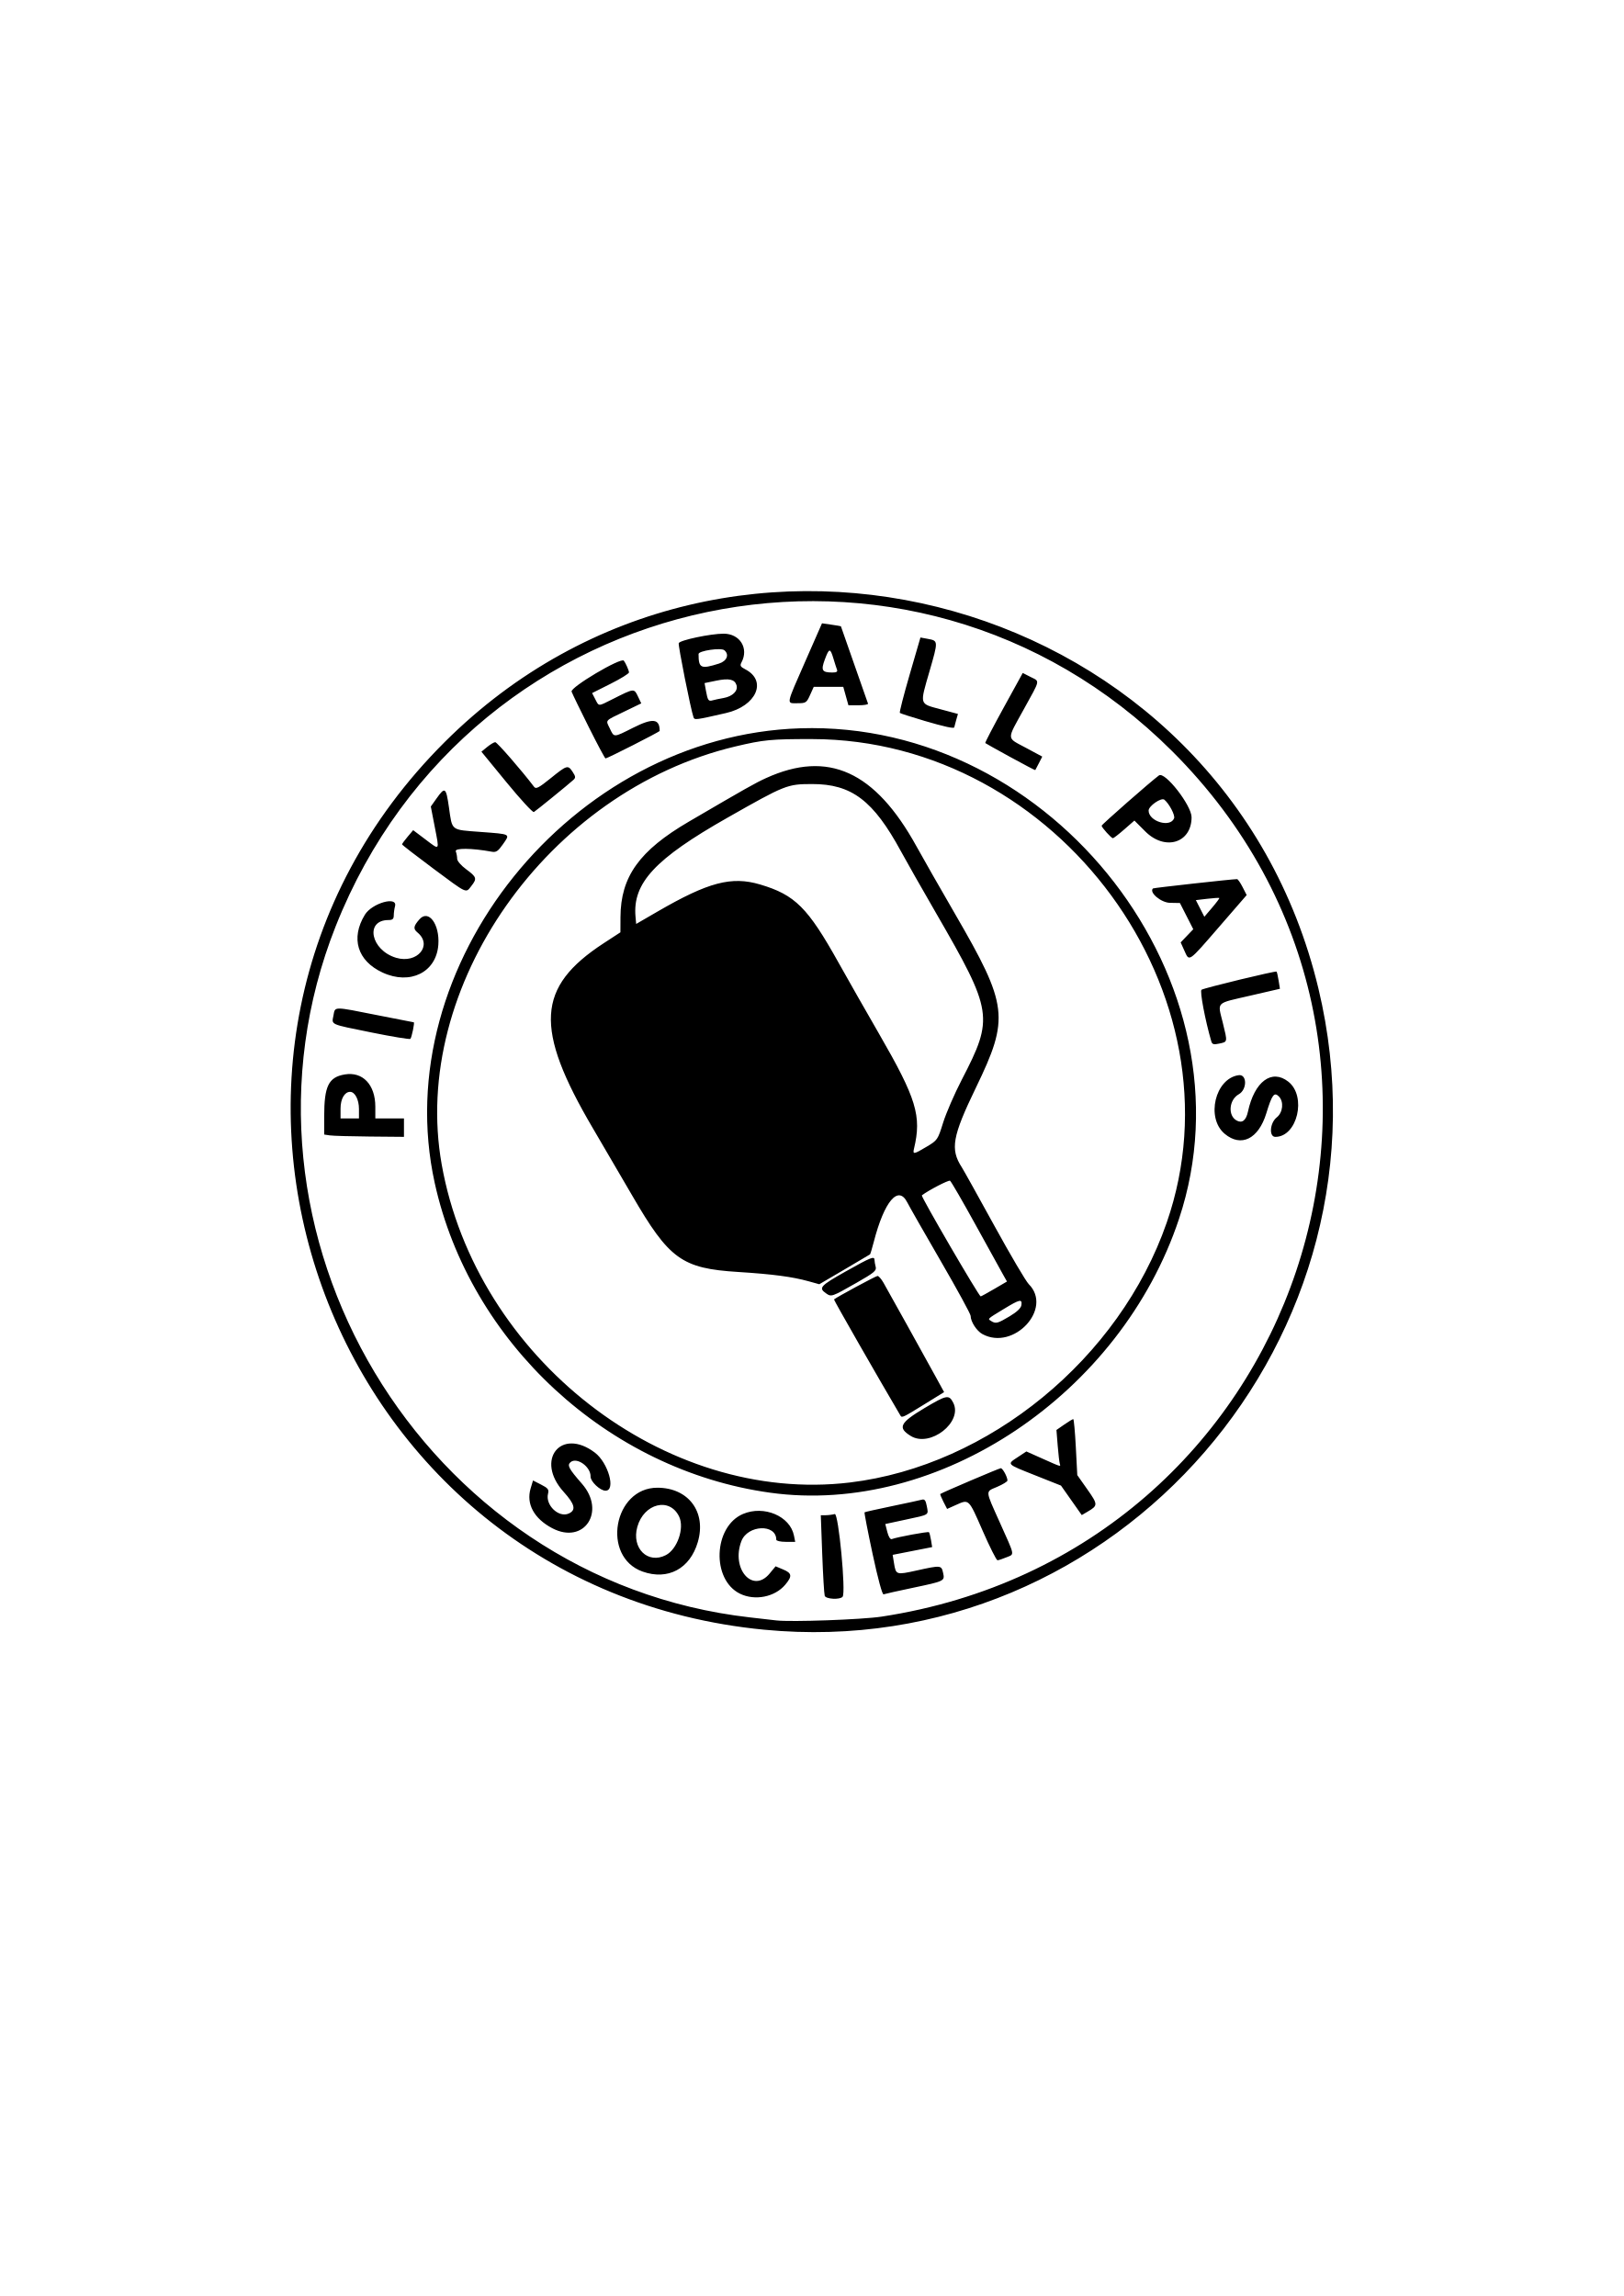
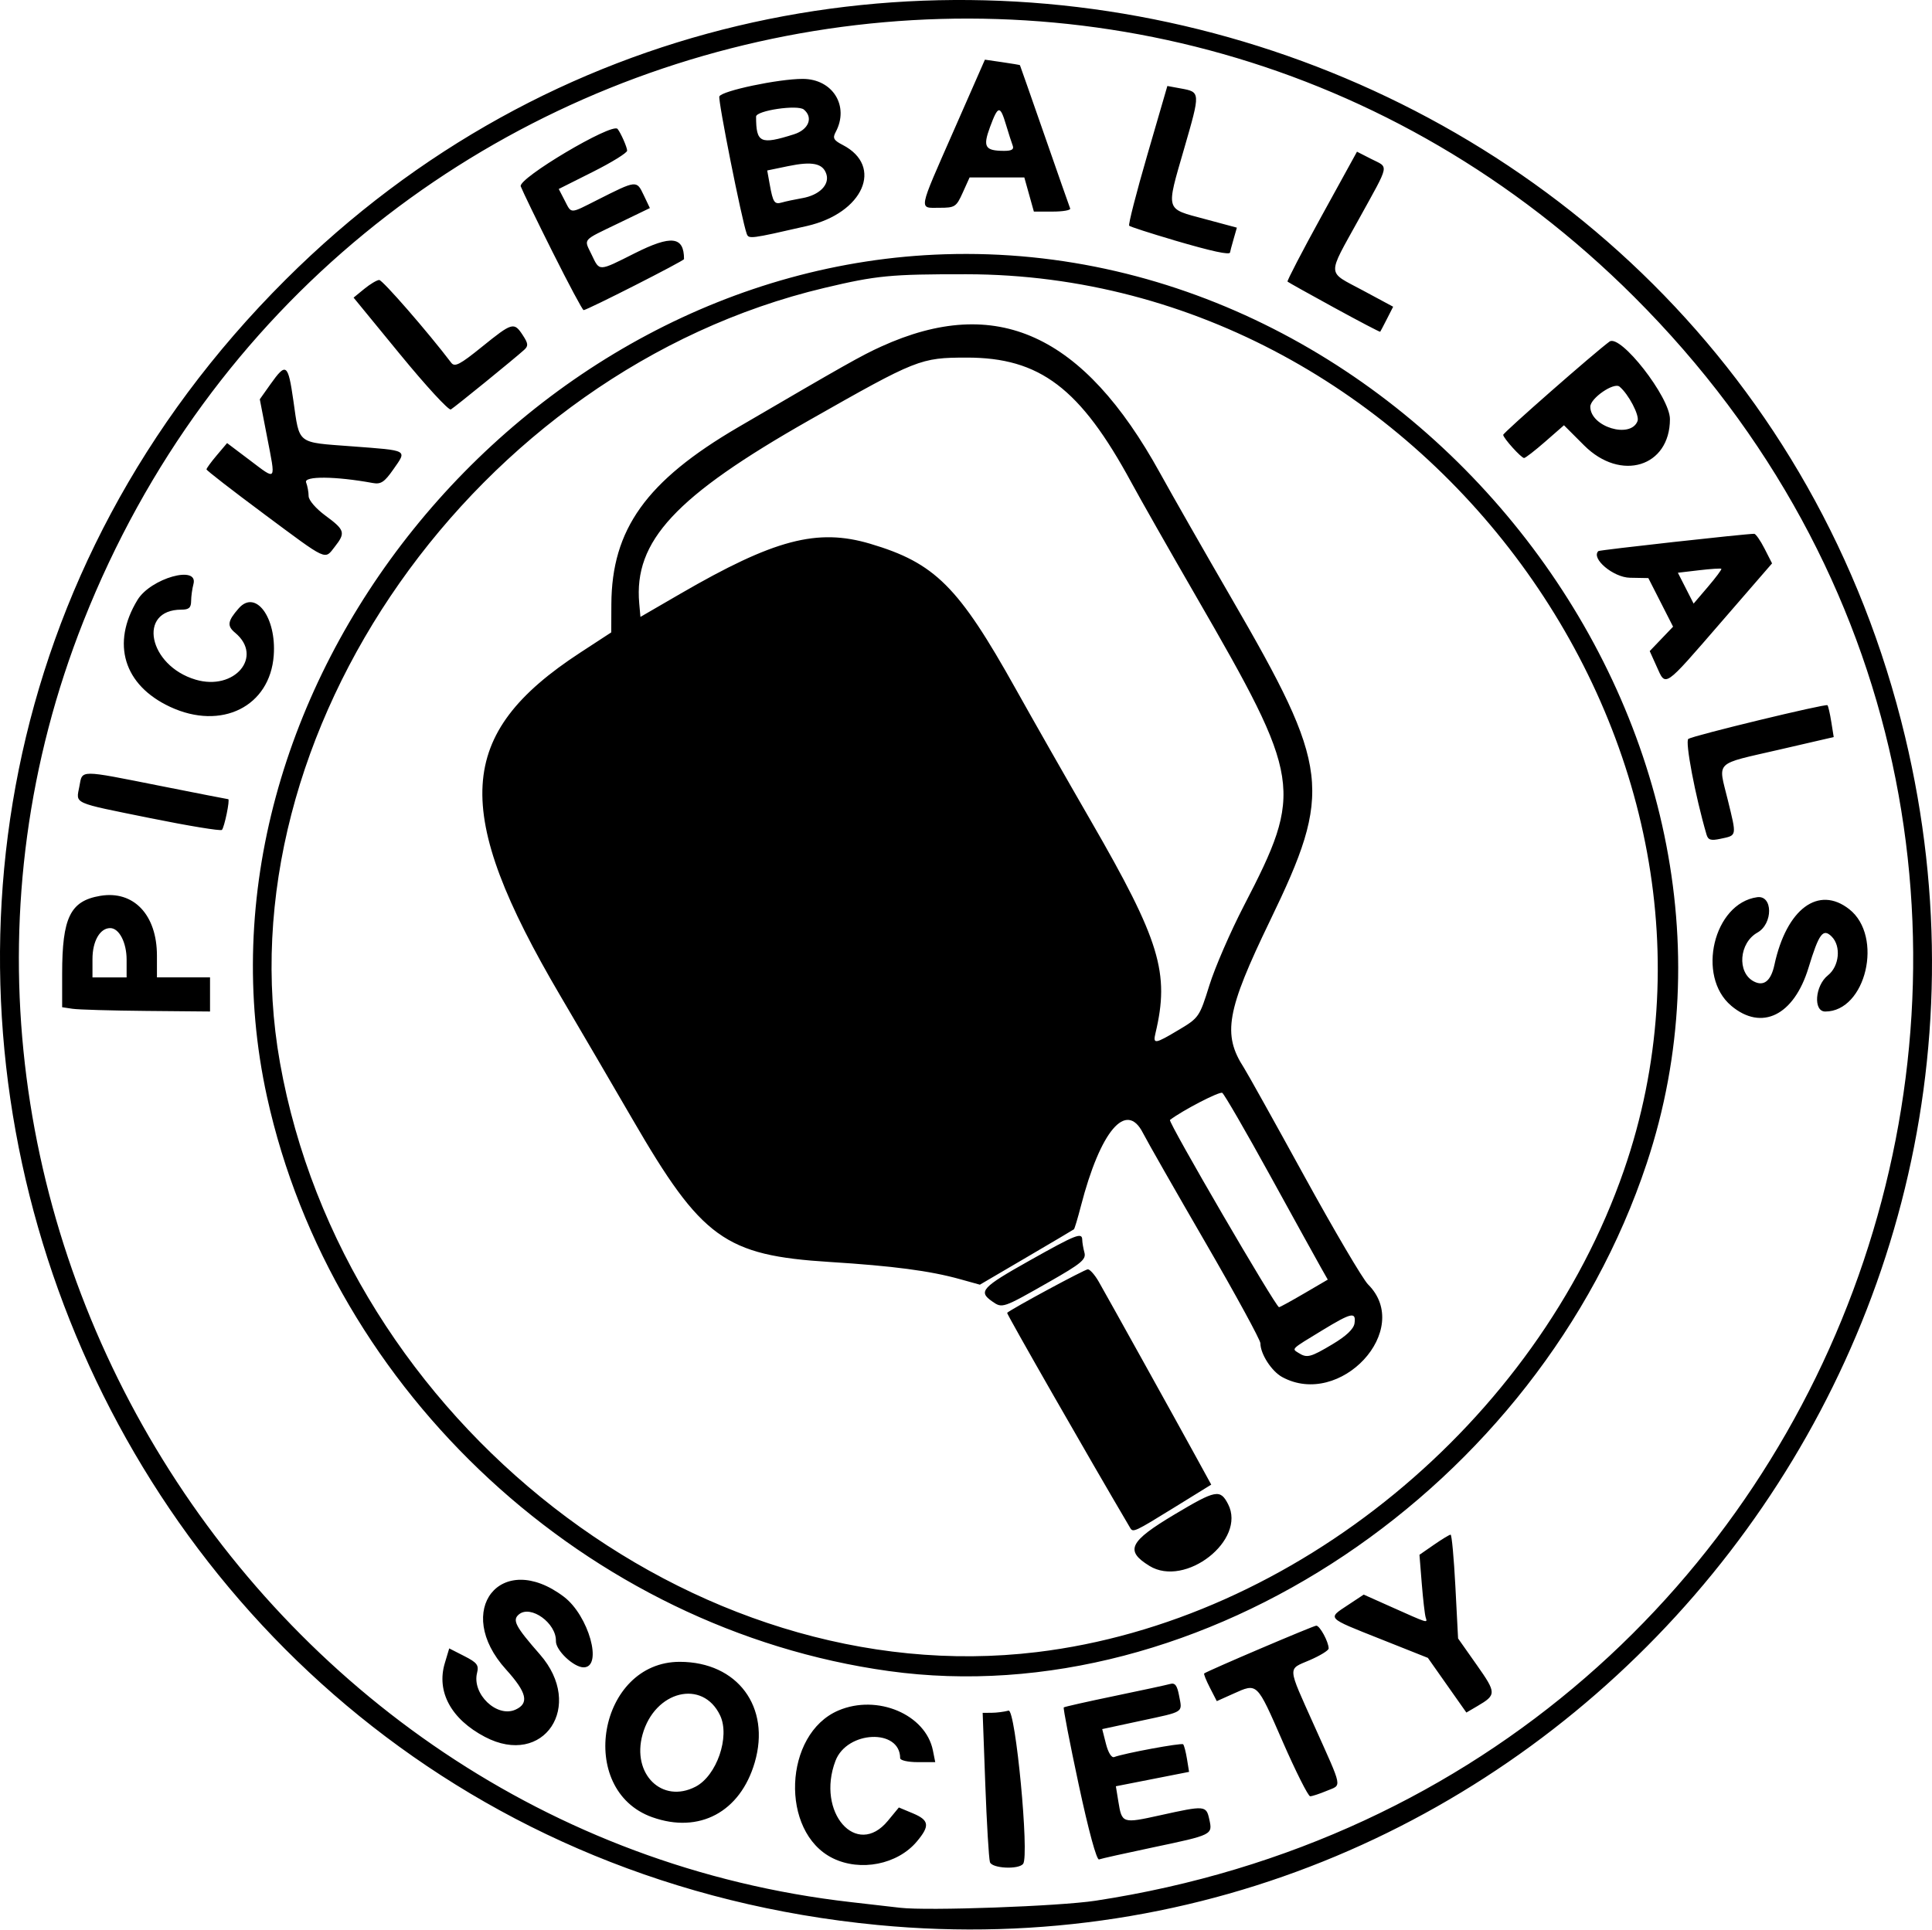
- <svg xmlns="http://www.w3.org/2000/svg" width="210mm" height="297mm" viewBox="0 0 210 297" version="1.1" id="svg1" xml:space="preserve">
+ <svg xmlns="http://www.w3.org/2000/svg" width="134.805mm" height="134.662mm" viewBox="0 0 134.805 134.662" version="1.1" id="svg1" xml:space="preserve">
  <defs id="defs1" />
-   <g id="layer1">
+   <g id="layer1" transform="translate(-37.59156,-76.46387)">
    <path style="display:inline;fill:#000000;fill-opacity:1" d="M 98.833,210.812 C 41.892,205.331 17.065,136.329 57.518,95.983 94.498,59.102 158.365,77.128 170.518,127.876 c 10.731,44.81 -26.022,87.331 -71.684,82.936 z m 15.194,-1.694 c 54.254,-8.279 76.134,-73.45 37.583,-111.94 -33.772,-33.719 -90.57,-21.84 -108.191,22.628 -15.678,39.565 11.281,84.583 53.542,89.409 1.382,0.158 2.93,0.336 3.44,0.395 1.934,0.225 11.092,-0.105 13.626,-0.492 z m -7.363,-2.696 c -0.078,-0.272 -0.224,-2.727 -0.325,-5.455 l -0.182,-4.961 0.628,-0.004 c 0.345,-0.002 0.876,-0.07 1.179,-0.152 0.486,-0.131 1.461,10.127 1.016,10.695 -0.325,0.415 -2.19,0.316 -2.316,-0.123 z m -10.967,-0.272 c -3.699,-1.823 -3.436,-8.678 0.396,-10.31 2.711,-1.155 6.089,0.274 6.592,2.79 l 0.163,0.816 h -1.224 c -0.675,0 -1.224,-0.124 -1.224,-0.277 0,-2.083 -3.71,-1.929 -4.514,0.187 -1.363,3.586 1.473,6.833 3.656,4.185 l 0.768,-0.931 0.971,0.406 c 1.153,0.482 1.207,0.871 0.278,1.975 -1.347,1.6 -3.931,2.111 -5.863,1.159 z m 17.163,-5.125 c -0.626,-2.924 -1.096,-5.354 -1.044,-5.399 0.051,-0.045 1.641,-0.404 3.533,-0.796 1.892,-0.392 3.641,-0.77 3.888,-0.84 0.343,-0.097 0.491,0.098 0.627,0.825 0.225,1.202 0.41,1.082 -2.709,1.753 l -2.657,0.572 0.263,1.035 c 0.155,0.609 0.391,0.986 0.573,0.916 0.679,-0.261 4.697,-1.005 4.811,-0.891 0.067,0.067 0.187,0.527 0.268,1.023 l 0.146,0.902 -2.554,0.502 -2.554,0.502 0.175,1.076 c 0.247,1.52 0.282,1.531 2.912,0.95 3.147,-0.696 3.218,-0.69 3.434,0.292 0.235,1.07 0.229,1.073 -3.932,1.949 -1.916,0.403 -3.609,0.781 -3.763,0.839 -0.168,0.064 -0.729,-1.999 -1.417,-5.211 z m -29.757,2.265 c -5.344,-1.905 -3.755,-10.855 1.925,-10.845 4.023,0.007 6.359,3.15 5.224,7.027 -1.013,3.46 -3.871,4.986 -7.15,3.817 z m 3.02,-2.13 c 1.477,-0.764 2.418,-3.491 1.715,-4.973 -1.213,-2.556 -4.563,-1.732 -5.414,1.333 -0.765,2.756 1.361,4.849 3.699,3.64 z m 40.959,-3.168 c -1.816,-4.15 -1.743,-4.079 -3.436,-3.321 l -1.153,0.517 -0.482,-0.939 c -0.265,-0.516 -0.444,-0.964 -0.397,-0.994 0.361,-0.237 7.627,-3.334 7.821,-3.334 0.249,0 0.863,1.133 0.863,1.593 0,0.135 -0.598,0.502 -1.329,0.817 -1.551,0.667 -1.575,0.334 0.325,4.573 2.015,4.495 1.938,4.099 0.879,4.541 -0.504,0.211 -1.028,0.383 -1.165,0.383 -0.137,0 -1.004,-1.726 -1.927,-3.835 z m -55.653,-0.307 c -2.357,-1.237 -3.399,-3.151 -2.802,-5.144 l 0.309,-1.033 1.051,0.536 c 0.894,0.456 1.027,0.631 0.892,1.171 -0.371,1.478 1.387,3.157 2.686,2.565 0.967,-0.441 0.788,-1.195 -0.666,-2.801 -3.733,-4.122 -0.347,-8.387 4.033,-5.079 1.734,1.31 2.748,4.93 1.381,4.93 -0.692,0 -1.95,-1.191 -1.932,-1.829 0.036,-1.254 -1.757,-2.55 -2.581,-1.867 -0.48,0.399 -0.254,0.832 1.462,2.793 3.149,3.598 0.275,7.914 -3.834,5.757 z m 67.136,-3.607 -1.343,-1.909 -3.328,-1.323 c -3.784,-1.504 -3.694,-1.409 -2.24,-2.371 l 1.091,-0.722 1.886,0.843 c 2.656,1.187 2.566,1.159 2.439,0.758 -0.063,-0.198 -0.186,-1.264 -0.275,-2.37 l -0.161,-2.009 1.014,-0.703 c 0.558,-0.386 1.079,-0.703 1.159,-0.703 0.08,0 0.23,1.63 0.334,3.622 l 0.188,3.622 1.301,1.847 c 1.381,1.96 1.383,2.09 0.05,2.872 l -0.772,0.453 z M 99.607,193.089 C 78.625,190.18 60.764,173.681 56.222,153.012 50.032,124.84 73.902,95.152 103.499,94.21 c 32.821,-1.044 59.109,33 48.992,63.447 -7.536,22.678 -31.082,38.455 -52.884,35.432 z m 10.326,-1.322 c 17.967,-2.166 34.871,-16.038 40.964,-33.617 10.21,-29.457 -14.026,-62.506 -45.865,-62.546 -5.307,-0.007 -6.265,0.086 -9.922,0.954 -24.283,5.768 -42.075,31.095 -37.984,54.072 4.455,25.02 28.851,44.025 52.807,41.137 z m 7.854,-6.021 c -1.72,-1.062 -1.406,-1.699 1.769,-3.594 2.877,-1.717 3.176,-1.774 3.725,-0.711 1.293,2.501 -2.986,5.854 -5.494,4.306 z m -1.332,-2.639 c -2.827,-4.792 -8.648,-14.967 -8.591,-15.018 0.314,-0.284 5.422,-3.04 5.632,-3.038 0.146,9.2e-4 0.487,0.388 0.758,0.86 0.643,1.124 5.323,9.551 6.742,12.143 l 1.109,2.024 -2.611,1.614 c -2.72,1.681 -2.847,1.74 -3.039,1.415 z m 10.606,-10.534 c -0.742,-0.403 -1.525,-1.613 -1.525,-2.359 0,-0.23 -1.725,-3.393 -3.833,-7.029 -2.108,-3.636 -4.073,-7.081 -4.366,-7.656 -1.162,-2.279 -2.968,-0.145 -4.328,5.114 -0.22,0.851 -0.438,1.578 -0.485,1.615 -0.046,0.038 -1.542,0.923 -3.323,1.967 l -3.238,1.899 -1.392,-0.387 c -2.094,-0.582 -4.666,-0.921 -9.085,-1.199 -7.308,-0.458 -8.934,-1.633 -13.751,-9.94 -1.266,-2.183 -3.536,-6.067 -5.044,-8.632 -7.623,-12.96 -7.313,-18.278 1.393,-23.959 l 2.157,-1.408 0.008,-1.955 c 0.021,-5.239 2.437,-8.616 8.845,-12.361 7.498,-4.383 8.599,-5.004 9.985,-5.634 8.025,-3.653 14.093,-0.897 19.458,8.838 0.842,1.528 3.084,5.457 4.981,8.731 6.878,11.866 7.067,13.445 2.695,22.49 -3.046,6.302 -3.338,7.947 -1.823,10.283 0.223,0.344 2.114,3.738 4.201,7.541 2.088,3.803 4.094,7.212 4.459,7.576 3.162,3.155 -1.939,8.662 -5.988,6.465 z m 3.514,-2.299 c 0.956,-0.571 1.472,-1.062 1.528,-1.455 0.117,-0.825 -0.21,-0.753 -2.263,0.496 -2.196,1.336 -2.123,1.268 -1.651,1.567 0.599,0.379 0.833,0.319 2.385,-0.607 z m -1.984,-3.541 1.646,-0.963 -0.467,-0.823 c -0.257,-0.453 -1.857,-3.35 -3.555,-6.439 -1.698,-3.089 -3.202,-5.686 -3.341,-5.772 -0.189,-0.117 -2.784,1.228 -3.649,1.891 -0.154,0.118 7.387,13.068 7.61,13.068 0.061,0 0.852,-0.433 1.757,-0.963 z m -8.733,-18.405 c 1.386,-0.829 1.431,-0.895 2.119,-3.103 0.387,-1.241 1.471,-3.739 2.41,-5.552 4.164,-8.043 4.045,-8.808 -3.339,-21.587 -1.85,-3.201 -3.879,-6.773 -4.51,-7.938 -3.574,-6.598 -6.392,-8.735 -11.506,-8.727 -3.221,0.005 -3.454,0.097 -10.956,4.358 -9.367,5.321 -12.269,8.446 -11.882,12.797 l 0.084,0.942 2.778,-1.611 c 6.55,-3.799 9.555,-4.591 13.247,-3.496 4.529,1.344 6.166,2.976 10.166,10.143 1.182,2.118 3.537,6.254 5.233,9.192 4.832,8.371 5.516,10.619 4.511,14.833 -0.186,0.778 -0.038,0.755 1.645,-0.252 z m -13.043,18.959 c -0.982,-0.688 -0.722,-0.972 2.59,-2.833 3.298,-1.853 3.694,-2.009 3.7,-1.455 0.002,0.182 0.071,0.581 0.153,0.886 0.128,0.477 -0.22,0.766 -2.451,2.037 -3.269,1.862 -3.277,1.865 -3.991,1.365 z m 51.571,-20.632 c -2.444,-2.056 -1.226,-7.15 1.811,-7.574 1.102,-0.154 1.116,1.852 0.017,2.47 -1.277,0.718 -1.435,2.774 -0.262,3.402 0.705,0.377 1.206,-0.021 1.45,-1.153 0.842,-3.907 3.077,-5.567 5.222,-3.88 2.401,1.888 1.167,7.14 -1.677,7.14 -0.85,0 -0.717,-1.805 0.186,-2.525 0.798,-0.636 0.935,-2.036 0.265,-2.706 -0.603,-0.603 -0.887,-0.22 -1.619,2.179 -1.017,3.333 -3.267,4.438 -5.393,2.649 z m -115.73,0.214 -0.728,-0.11 v -2.331 c 0,-3.932 0.565,-5.088 2.659,-5.442 2.326,-0.393 3.954,1.323 3.955,4.169 l 4.11e-4,1.521 h 1.852 1.852 v 1.191 1.191 l -4.432,-0.04 c -2.437,-0.022 -4.759,-0.089 -5.159,-0.15 z m 3.77,-3.428 c 0,-1.199 -0.522,-2.204 -1.145,-2.204 -0.715,0 -1.237,0.911 -1.237,2.158 v 1.282 h 1.191 1.191 z m 110.237,-8.736 c -0.789,-2.702 -1.513,-6.521 -1.266,-6.674 0.398,-0.246 9.584,-2.469 9.705,-2.349 0.053,0.053 0.174,0.575 0.267,1.16 l 0.17,1.063 -3.796,0.877 c -4.609,1.065 -4.274,0.737 -3.594,3.517 0.627,2.566 0.648,2.457 -0.51,2.705 -0.674,0.144 -0.864,0.086 -0.977,-0.3 z M 48.073,133.562 c -5.512,-1.118 -5.177,-0.967 -4.942,-2.22 0.219,-1.169 -0.079,-1.167 5.676,-0.023 2.547,0.506 4.665,0.921 4.708,0.921 0.138,0.002 -0.269,1.98 -0.441,2.144 -0.091,0.087 -2.342,-0.283 -5.001,-0.822 z m 1.393,-7.764 c -3.245,-1.511 -4.134,-4.428 -2.278,-7.469 0.921,-1.508 4.264,-2.453 3.902,-1.103 -0.088,0.327 -0.161,0.863 -0.163,1.191 -0.003,0.461 -0.156,0.595 -0.677,0.595 -3.091,0 -2.301,3.908 0.988,4.885 2.719,0.807 4.758,-1.613 2.758,-3.273 -0.578,-0.48 -0.527,-0.817 0.256,-1.708 1.171,-1.332 2.632,0.636 2.44,3.287 -0.258,3.572 -3.65,5.26 -7.226,3.595 z m 103.715,-2.826 -0.481,-1.067 0.815,-0.852 0.815,-0.852 -0.863,-1.696 -0.863,-1.696 -1.281,-0.023 c -1.165,-0.021 -2.742,-1.352 -2.205,-1.861 0.082,-0.078 10.288,-1.21 10.874,-1.206 0.106,6.7e-4 0.43,0.465 0.719,1.032 l 0.526,1.031 -3.577,4.129 c -4.02,4.641 -3.827,4.509 -4.479,3.062 z m 4.517,-6.811 c -0.04,-0.04 -0.739,0.005 -1.553,0.101 l -1.48,0.174 0.549,1.077 0.549,1.077 1.004,-1.177 c 0.552,-0.648 0.971,-1.21 0.931,-1.251 z M 56.008,112.332 c -2.203,-1.637 -4.007,-3.036 -4.008,-3.109 -0.002,-0.073 0.321,-0.516 0.717,-0.984 l 0.72,-0.852 1.566,1.182 c 1.919,1.448 1.837,1.557 1.224,-1.612 l -0.508,-2.628 0.742,-1.047 c 1.095,-1.544 1.229,-1.448 1.601,1.145 0.443,3.089 0.192,2.893 4.08,3.187 3.992,0.302 3.858,0.228 2.899,1.603 -0.627,0.898 -0.873,1.061 -1.443,0.956 -2.586,-0.476 -4.822,-0.496 -4.648,-0.042 0.097,0.252 0.176,0.684 0.176,0.958 0,0.285 0.507,0.872 1.18,1.367 1.348,0.992 1.409,1.193 0.653,2.156 -0.736,0.936 -0.44,1.073 -4.951,-2.279 z m 92.117,-4.781 -1.408,-1.408 -1.307,1.143 c -0.719,0.629 -1.383,1.143 -1.475,1.143 -0.198,0 -1.445,-1.382 -1.458,-1.615 -0.008,-0.146 6.39,-5.761 7.416,-6.509 0.761,-0.555 4.218,3.878 4.218,5.408 0,3.34 -3.431,4.394 -5.986,1.838 z m 3.726,-1.701 c 0.151,-0.392 -0.628,-1.881 -1.258,-2.403 -0.39,-0.324 -2.038,0.81 -2.038,1.402 0,1.406 2.813,2.26 3.296,1.001 z m -86.328,-4.636 -3.26,-3.979 0.747,-0.611 c 0.411,-0.336 0.879,-0.615 1.04,-0.62 0.231,-0.007 3.408,3.644 5.026,5.776 0.244,0.321 0.6,0.137 2.146,-1.113 2.12,-1.713 2.234,-1.745 2.849,-0.806 0.379,0.578 0.395,0.746 0.097,1.017 -0.659,0.6 -4.852,4.01 -5.119,4.163 -0.146,0.083 -1.732,-1.639 -3.525,-3.827 z m 65.164,-3.276 c -1.742,-0.953 -3.208,-1.772 -3.258,-1.82 -0.05,-0.048 1.02,-2.108 2.377,-4.577 l 2.469,-4.49 0.996,0.508 c 1.24,0.633 1.323,0.23 -0.856,4.183 -2.251,4.085 -2.276,3.623 0.269,4.991 l 2.114,1.137 -0.431,0.848 c -0.237,0.466 -0.449,0.871 -0.472,0.9 -0.022,0.029 -1.466,-0.727 -3.207,-1.68 z M 76.171,94.101 c -1.104,-2.205 -2.114,-4.289 -2.245,-4.631 -0.21,-0.552 6.378,-4.462 6.755,-4.009 0.222,0.267 0.669,1.281 0.669,1.517 0,0.154 -1.073,0.818 -2.386,1.477 l -2.386,1.198 0.408,0.789 c 0.496,0.96 0.333,0.961 2.276,-0.02 2.757,-1.392 2.744,-1.39 3.239,-0.351 l 0.436,0.914 -2.153,1.041 c -2.635,1.274 -2.457,1.068 -1.91,2.214 0.563,1.18 0.452,1.184 3.005,-0.1 2.559,-1.287 3.44,-1.183 3.44,0.407 0,0.122 -6.766,3.561 -7.006,3.561 -0.074,0 -1.038,-1.804 -2.142,-4.009 z m 43.332,-0.874 c -1.645,-0.483 -3.05,-0.938 -3.123,-1.01 -0.073,-0.073 0.497,-2.297 1.266,-4.942 l 1.398,-4.81 0.931,0.171 c 1.386,0.254 1.385,0.241 0.241,4.198 -1.276,4.413 -1.348,4.167 1.431,4.914 l 2.247,0.604 -0.237,0.828 c -0.131,0.455 -0.237,0.858 -0.237,0.896 0,0.207 -1.253,-0.064 -3.917,-0.846 z M 89.692,92.774 c -0.351,-0.982 -2.01,-9.312 -1.908,-9.578 0.149,-0.389 4.127,-1.228 5.816,-1.226 2.098,0.002 3.271,1.897 2.299,3.714 -0.224,0.418 -0.141,0.569 0.492,0.896 2.876,1.487 1.434,4.757 -2.493,5.656 -3.975,0.91 -4.069,0.922 -4.206,0.538 z m 3.879,-2.481 c 1.189,-0.21 1.916,-0.935 1.681,-1.675 -0.239,-0.755 -0.979,-0.91 -2.666,-0.56 l -1.462,0.303 0.175,0.972 c 0.229,1.268 0.328,1.415 0.856,1.261 0.242,-0.071 0.879,-0.207 1.416,-0.302 z m -0.578,-4.457 c 1.025,-0.325 1.36,-1.169 0.687,-1.727 -0.432,-0.358 -3.333,0.071 -3.333,0.493 0,1.84 0.298,1.979 2.646,1.234 z m 16.404,4.204 -0.333,-1.191 h -1.91 -1.91 l -0.477,1.058 c -0.451,0.999 -0.541,1.058 -1.628,1.058 -1.457,0 -1.523,0.355 1.012,-5.415 l 2.162,-4.922 1.211,0.176 c 0.666,0.097 1.221,0.19 1.234,0.208 0.012,0.018 0.786,2.228 1.72,4.911 0.933,2.683 1.737,4.975 1.785,5.093 0.049,0.118 -0.502,0.215 -1.222,0.215 h -1.311 z m -1.143,-3.412 c -0.078,-0.203 -0.288,-0.858 -0.467,-1.455 -0.414,-1.383 -0.554,-1.364 -1.115,0.152 -0.515,1.391 -0.358,1.661 0.968,1.668 0.539,0.003 0.715,-0.102 0.614,-0.365 z" id="path1" />
  </g>
</svg>
